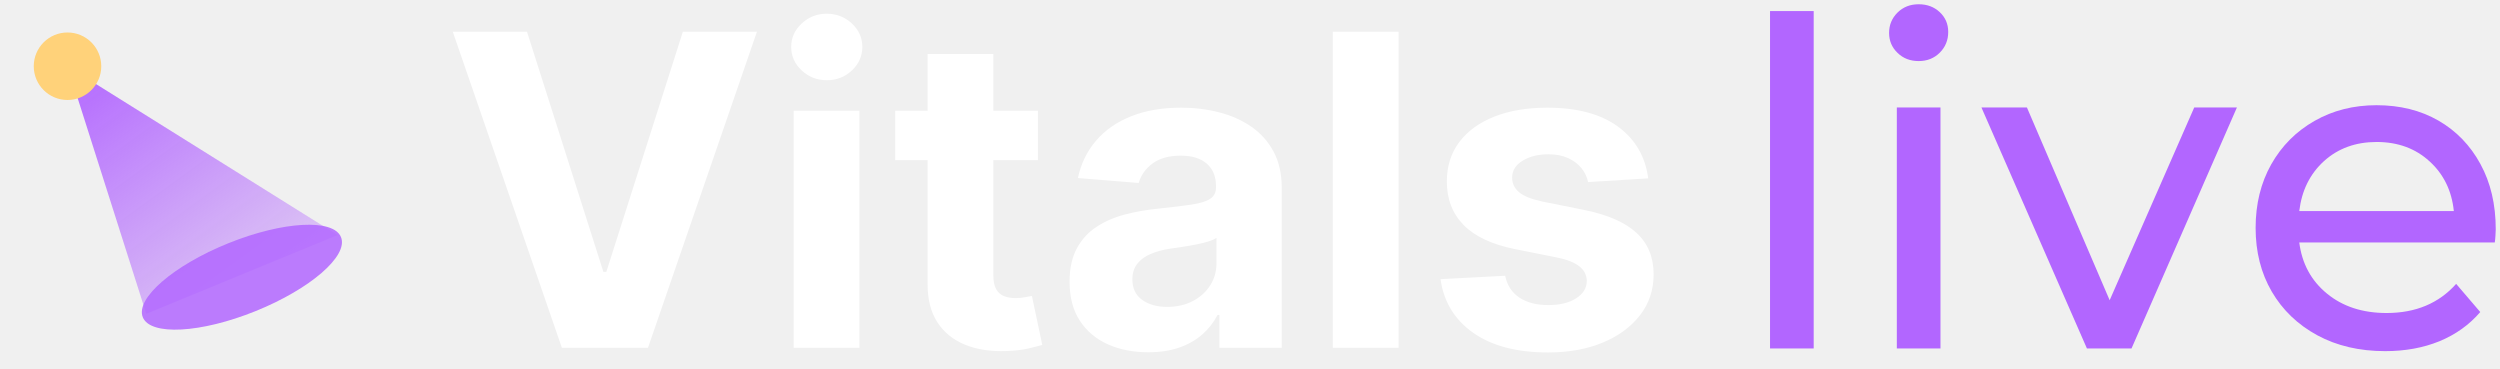
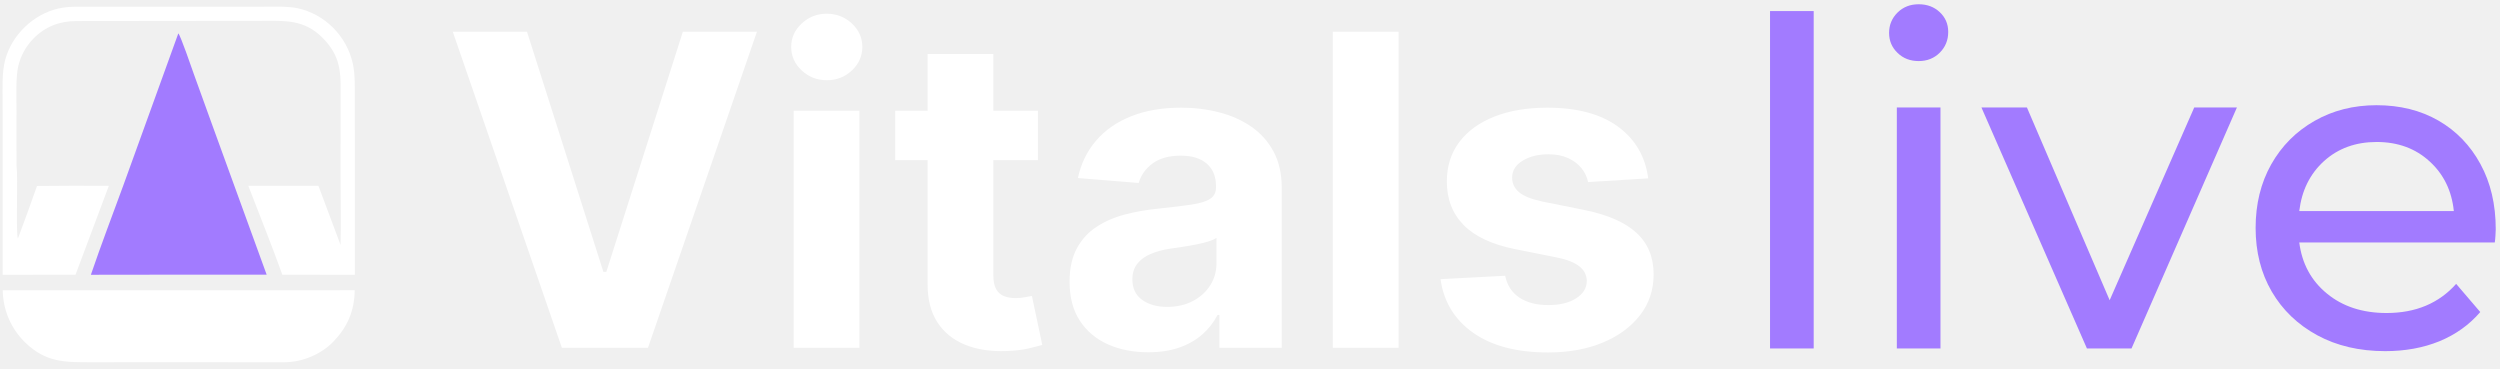
<svg xmlns="http://www.w3.org/2000/svg" viewBox="0 -13 2583 381" role="img" aria-label="Vitals Live">
  <g transform="translate(0 -8.5) scale(5.8125)">
-     <defs>
-       <linearGradient id="conelivedark" x1="12" y1="10" x2="44" y2="54" gradientUnits="userSpaceOnUse">
-         <stop offset="0" stop-color="#B266FF" stop-opacity="1" />
-         <stop offset="1" stop-color="#B266FF" stop-opacity="0.3" />
-       </linearGradient>
-     </defs>
-     <path d="M12 11 26 55 60 41Z" fill="url(#conelivedark)" />
-     <ellipse cx="43" cy="48.5" rx="19" ry="6.5" transform="rotate(-22 43 48.5)" fill="#B266FF" opacity="0.85" />
-     <circle cx="12" cy="11" r="6" fill="#FFD27A" />
+     <g transform="scale(0.105611) translate(-345.2 -1093.7)">
+       <path fill="#FFFFFF" d="M 349.745 1548.9 L 349.655 1322.86 L 349.629 1257.64 C 349.637 1235.04 348.202 1208.87 353.903 1187.22 C 364.976 1145.18 401.372 1110.23 443.74 1100.64 C 455.761 1097.91 466.064 1097.71 478.313 1097.68 L 722.342 1097.71 L 788.523 1097.65 C 806.327 1097.62 829.609 1096.69 846.531 1100.3 C 869.034 1105.34 889.624 1116.72 905.871 1133.08 C 922.434 1149.63 933.943 1170.55 939.052 1193.4 C 943.223 1212.74 942.283 1234.42 942.363 1254.31 L 942.454 1326.43 L 942.472 1548.88 L 820.413 1548.78 C 803.021 1500.01 781.753 1447.7 763.124 1399.07 L 881.158 1399.12 L 918.396 1498.62 C 919.38 1461.83 918.418 1420.93 918.38 1383.71 L 918.488 1227.27 C 918.208 1194.61 910.738 1172.43 887.255 1149.16 C 856.987 1119.18 824.714 1121.26 785.971 1121.44 L 723.272 1121.49 C 640.265 1121.43 557.248 1121.8 474.242 1121.78 C 445.494 1121.78 421.009 1131.06 400.829 1151.96 C 388.638 1164.65 380.061 1180.37 375.985 1197.48 C 371.426 1216.4 372.999 1251.97 372.991 1272.65 C 372.823 1303.66 372.854 1334.67 373.086 1365.69 C 375.649 1383.68 371.636 1481.61 375.37 1487.81 C 386.411 1458.47 397.106 1428.99 407.451 1399.39 C 447.761 1398.96 488.073 1398.87 528.385 1399.13 L 472.314 1548.73 L 349.745 1548.9 z" />
+       <path fill="#FFFFFF" d="M 349.825 1574.97 L 942.226 1574.86 C 941.713 1609.76 930.222 1636.42 906.288 1661.36 C 885.545 1682.92 853.773 1696.02 823.933 1696.07 C 795.732 1696.11 767.522 1696.09 739.32 1696.05 L 579.967 1696.02 L 499.997 1696.07 C 454.629 1696.06 422.727 1696.91 387.404 1662.64 C 363.733 1639.56 350.213 1608.02 349.825 1574.97 z" />
+       <path fill="#A27BFF" d="M 645.343 1142.54 C 649.123 1146.21 668.761 1203.47 671.687 1211.66 L 703.257 1299.02 L 794.002 1548.65 L 647.5 1548.65 L 498.158 1548.85 C 514.937 1499.47 534.949 1447.14 552.917 1397.99 L 645.343 1142.54 z" />
+     </g>
  </g>
  <g fill="#FFFFFF" transform="translate(-966 0)">
    <path d="M1510.5,19.81l78.92,248.08h3.03l79.08-248.08h76.53l-112.56,326.53h-88.97l-112.72-326.53h76.69Z" />
    <path d="M1820.29,69.88c-10.1,0-18.76-3.37-25.99-10.12-7.23-6.75-10.84-14.85-10.84-24.31s3.61-17.4,10.84-24.15c7.23-6.75,15.84-10.13,25.83-10.13s18.89,3.38,26.07,10.13c7.17,6.75,10.76,14.8,10.76,24.15s-3.59,17.57-10.76,24.31c-7.17,6.75-15.81,10.12-25.91,10.12ZM1786.01,346.34V101.44h67.92v244.89h-67.92Z" />
    <path d="M2042.86,343.31c-3.41,1.06-8.19,2.31-14.35,3.74-6.17,1.44-13.66,2.31-22.48,2.63-16.37.64-30.69-1.54-42.97-6.53-12.28-5-21.82-12.76-28.62-23.28s-10.15-23.81-10.04-39.86v-127.55h-33.49v-51.02h33.49v-58.67h67.92v58.67h46.07v51.02h-46.07v118.62c0,6.27.95,11.14,2.87,14.59,1.91,3.45,4.59,5.87,8.05,7.25,3.45,1.39,7.46,2.08,12.03,2.08,3.19,0,6.38-.29,9.57-.88,3.19-.58,5.63-1.04,7.33-1.36l10.69,50.55Z" />
    <path d="M2152.39,350.96c-15.62,0-29.55-2.74-41.77-8.21-12.22-5.47-21.87-13.6-28.94-24.39-7.07-10.79-10.6-24.26-10.6-40.42,0-13.6,2.5-25.03,7.49-34.28,4.99-9.25,11.8-16.69,20.41-22.32,8.61-5.63,18.41-9.89,29.42-12.75,11-2.87,22.56-4.89,34.68-6.06,14.24-1.49,25.72-2.9,34.44-4.23,8.71-1.33,15.04-3.32,18.97-5.98,3.93-2.66,5.9-6.59,5.9-11.8v-.96c0-10.1-3.16-17.91-9.49-23.44-6.33-5.52-15.28-8.29-26.87-8.29-12.22,0-21.95,2.69-29.18,8.05-7.23,5.37-12.01,12.09-14.35,20.17l-62.82-5.1c3.19-14.88,9.46-27.77,18.81-38.66,9.35-10.89,21.44-19.29,36.27-25.19,14.83-5.9,32.02-8.85,51.58-8.85,13.6,0,26.65,1.59,39.14,4.78,12.49,3.19,23.6,8.13,33.32,14.83,9.73,6.7,17.4,15.28,23.04,25.75,5.63,10.47,8.45,22.99,8.45,37.55v165.18h-64.41v-33.96h-1.91c-3.93,7.65-9.19,14.38-15.78,20.17-6.59,5.79-14.51,10.31-23.76,13.55-9.25,3.24-19.93,4.86-32.05,4.86ZM2171.84,304.09c9.99,0,18.81-1.99,26.47-5.98,7.65-3.99,13.66-9.38,18.02-16.18,4.36-6.8,6.54-14.51,6.54-23.12v-25.99c-2.13,1.38-5.02,2.63-8.69,3.75-3.67,1.12-7.79,2.13-12.36,3.03-4.57.9-9.14,1.7-13.71,2.39-4.57.69-8.72,1.3-12.44,1.83-7.97,1.17-14.93,3.03-20.89,5.58-5.95,2.55-10.58,5.98-13.87,10.28-3.3,4.3-4.94,9.65-4.94,16.02,0,9.25,3.37,16.29,10.12,21.13,6.75,4.84,15.33,7.25,25.75,7.25Z" />
    <path d="M2411,19.81v326.53h-67.92V19.81h67.92Z" />
    <path d="M2668.96,171.28l-62.18,3.83c-1.06-5.31-3.35-10.12-6.86-14.43s-8.11-7.76-13.79-10.36c-5.69-2.6-12.46-3.91-20.33-3.91-10.52,0-19.4,2.21-26.63,6.62-7.23,4.41-10.84,10.28-10.84,17.62,0,5.85,2.34,10.79,7.02,14.83,4.68,4.04,12.7,7.28,24.07,9.73l44.32,8.93c23.81,4.89,41.56,12.75,53.25,23.6,11.69,10.84,17.54,25.09,17.54,42.73,0,16.05-4.7,30.13-14.11,42.25-9.41,12.12-22.27,21.55-38.58,28.3-16.32,6.75-35.1,10.13-56.36,10.13-32.42,0-58.22-6.78-77.41-20.33-19.19-13.55-30.43-32.02-33.72-55.4l66.8-3.51c2.02,9.89,6.91,17.41,14.67,22.56,7.76,5.16,17.7,7.73,29.81,7.73s21.5-2.31,28.78-6.94c7.28-4.62,10.97-10.6,11.08-17.94-.11-6.16-2.71-11.24-7.81-15.23-5.1-3.99-12.97-7.04-23.6-9.17l-42.41-8.45c-23.92-4.78-41.69-13.07-53.33-24.87-11.64-11.8-17.46-26.84-17.46-45.12,0-15.73,4.28-29.28,12.83-40.66,8.55-11.37,20.62-20.14,36.19-26.31,15.57-6.16,33.83-9.25,54.77-9.25,30.93,0,55.3,6.54,73.1,19.61,17.8,13.07,28.19,30.88,31.17,53.41Z" />
  </g>
-   <path fill="#B266FF" d="M1873.9 347L1828.8 347L1828.8-1.6L1873.9-1.6L1873.9 347ZM2004.9 347L1959.8 347L1959.8 98L2004.9 98L2004.9 347ZM1982.4 50.1L1982.4 50.1Q1969.2 50.1 1960.5 41.6Q1951.8 33.2 1951.8 21.0L1951.8 21.0Q1951.8 8.7 1960.5 0.0Q1969.2-8.6 1982.4-8.6L1982.4-8.6Q1995.5-8.6 2004.2-0.4Q2012.9 7.8 2012.9 20.0L2012.9 20.0Q2012.9 32.7 2004.2 41.4Q1995.5 50.1 1982.4 50.1ZM2202.3 347L2156.2 347L2047.2 98L2094.2 98L2179.7 297.2L2267.1 98L2311.2 98L2202.3 347ZM2464.4 349.8L2464.4 349.8Q2424.5 349.8 2394.2 333.4Q2363.9 316.9 2347.2 288.3Q2330.5 259.6 2330.5 222.5L2330.5 222.5Q2330.5 185.4 2346.7 156.7Q2362.9 128.1 2391.4 111.9Q2419.8 95.7 2455.5 95.7L2455.5 95.7Q2491.7 95.7 2519.4 111.6Q2547.1 127.6 2562.8 156.5Q2578.6 185.4 2578.6 223.9L2578.6 223.9Q2578.6 226.7 2578.3 230.5Q2578.1 234.2 2577.6 237.5L2577.6 237.5L2375.6 237.5Q2379.8 270.4 2404.3 290.4Q2428.7 310.4 2465.8 310.4L2465.8 310.4Q2510.9 310.4 2537.7 280.3L2537.7 280.3L2562.6 309.4Q2545.7 329.1 2520.6 339.5Q2495.4 349.8 2464.4 349.8ZM2375.6 205.1L2375.6 205.1L2535.3 205.1Q2532.1 173.6 2510.2 153.7Q2488.4 133.7 2455.5 133.7L2455.5 133.7Q2423.1 133.7 2401.2 153.4Q2379.4 173.2 2375.6 205.1Z" />
+   <path fill="#A27BFF" d="M1873.9 347L1828.8 347L1828.8-1.6L1873.9-1.6L1873.9 347ZM2004.9 347L1959.8 347L1959.8 98L2004.9 98L2004.9 347ZM1982.4 50.1L1982.4 50.1Q1969.2 50.1 1960.5 41.6Q1951.8 33.2 1951.8 21.0L1951.8 21.0Q1951.8 8.7 1960.5 0.0Q1969.2-8.6 1982.4-8.6L1982.4-8.6Q1995.5-8.6 2004.2-0.4Q2012.9 7.8 2012.9 20.0L2012.9 20.0Q2012.9 32.7 2004.2 41.4Q1995.5 50.1 1982.4 50.1ZM2202.3 347L2156.2 347L2047.2 98L2094.2 98L2179.7 297.2L2267.1 98L2311.2 98L2202.3 347ZM2464.4 349.8L2464.4 349.8Q2424.5 349.8 2394.2 333.4Q2363.9 316.9 2347.2 288.3Q2330.5 259.6 2330.5 222.5L2330.5 222.5Q2330.5 185.4 2346.7 156.7Q2362.9 128.1 2391.4 111.9Q2419.8 95.7 2455.5 95.7L2455.5 95.7Q2491.7 95.7 2519.4 111.6Q2547.1 127.6 2562.8 156.5Q2578.6 185.4 2578.6 223.9L2578.6 223.9Q2578.6 226.7 2578.3 230.5Q2578.1 234.2 2577.6 237.5L2577.6 237.5L2375.6 237.5Q2379.8 270.4 2404.3 290.4Q2428.7 310.4 2465.8 310.4L2465.8 310.4Q2510.9 310.4 2537.7 280.3L2537.7 280.3L2562.6 309.4Q2545.7 329.1 2520.6 339.5Q2495.4 349.8 2464.4 349.8ZM2375.6 205.1L2375.6 205.1L2535.3 205.1Q2532.1 173.6 2510.2 153.7Q2488.4 133.7 2455.5 133.7L2455.5 133.7Q2423.1 133.7 2401.2 153.4Q2379.4 173.2 2375.6 205.1Z" />
</svg>
